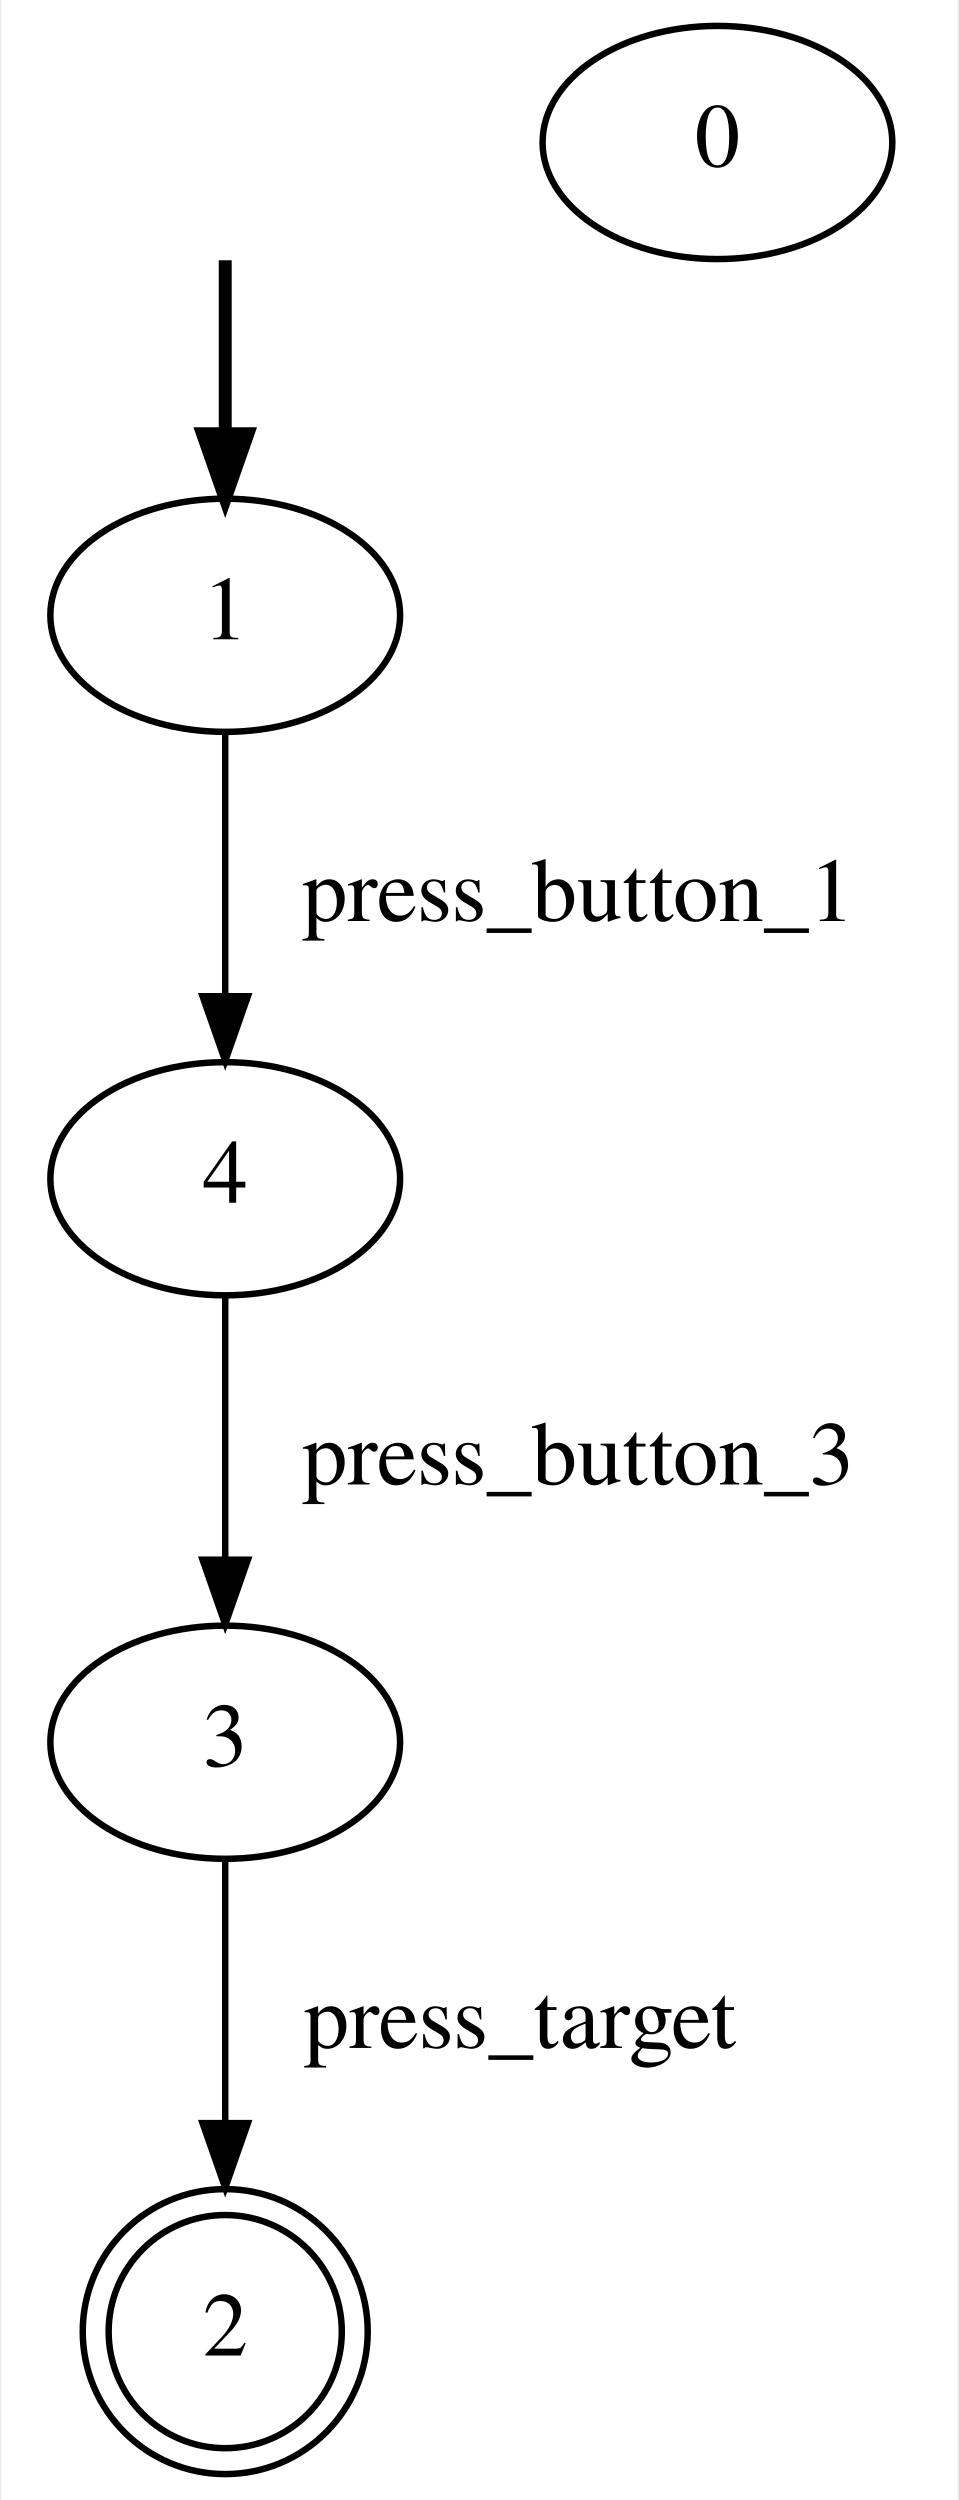
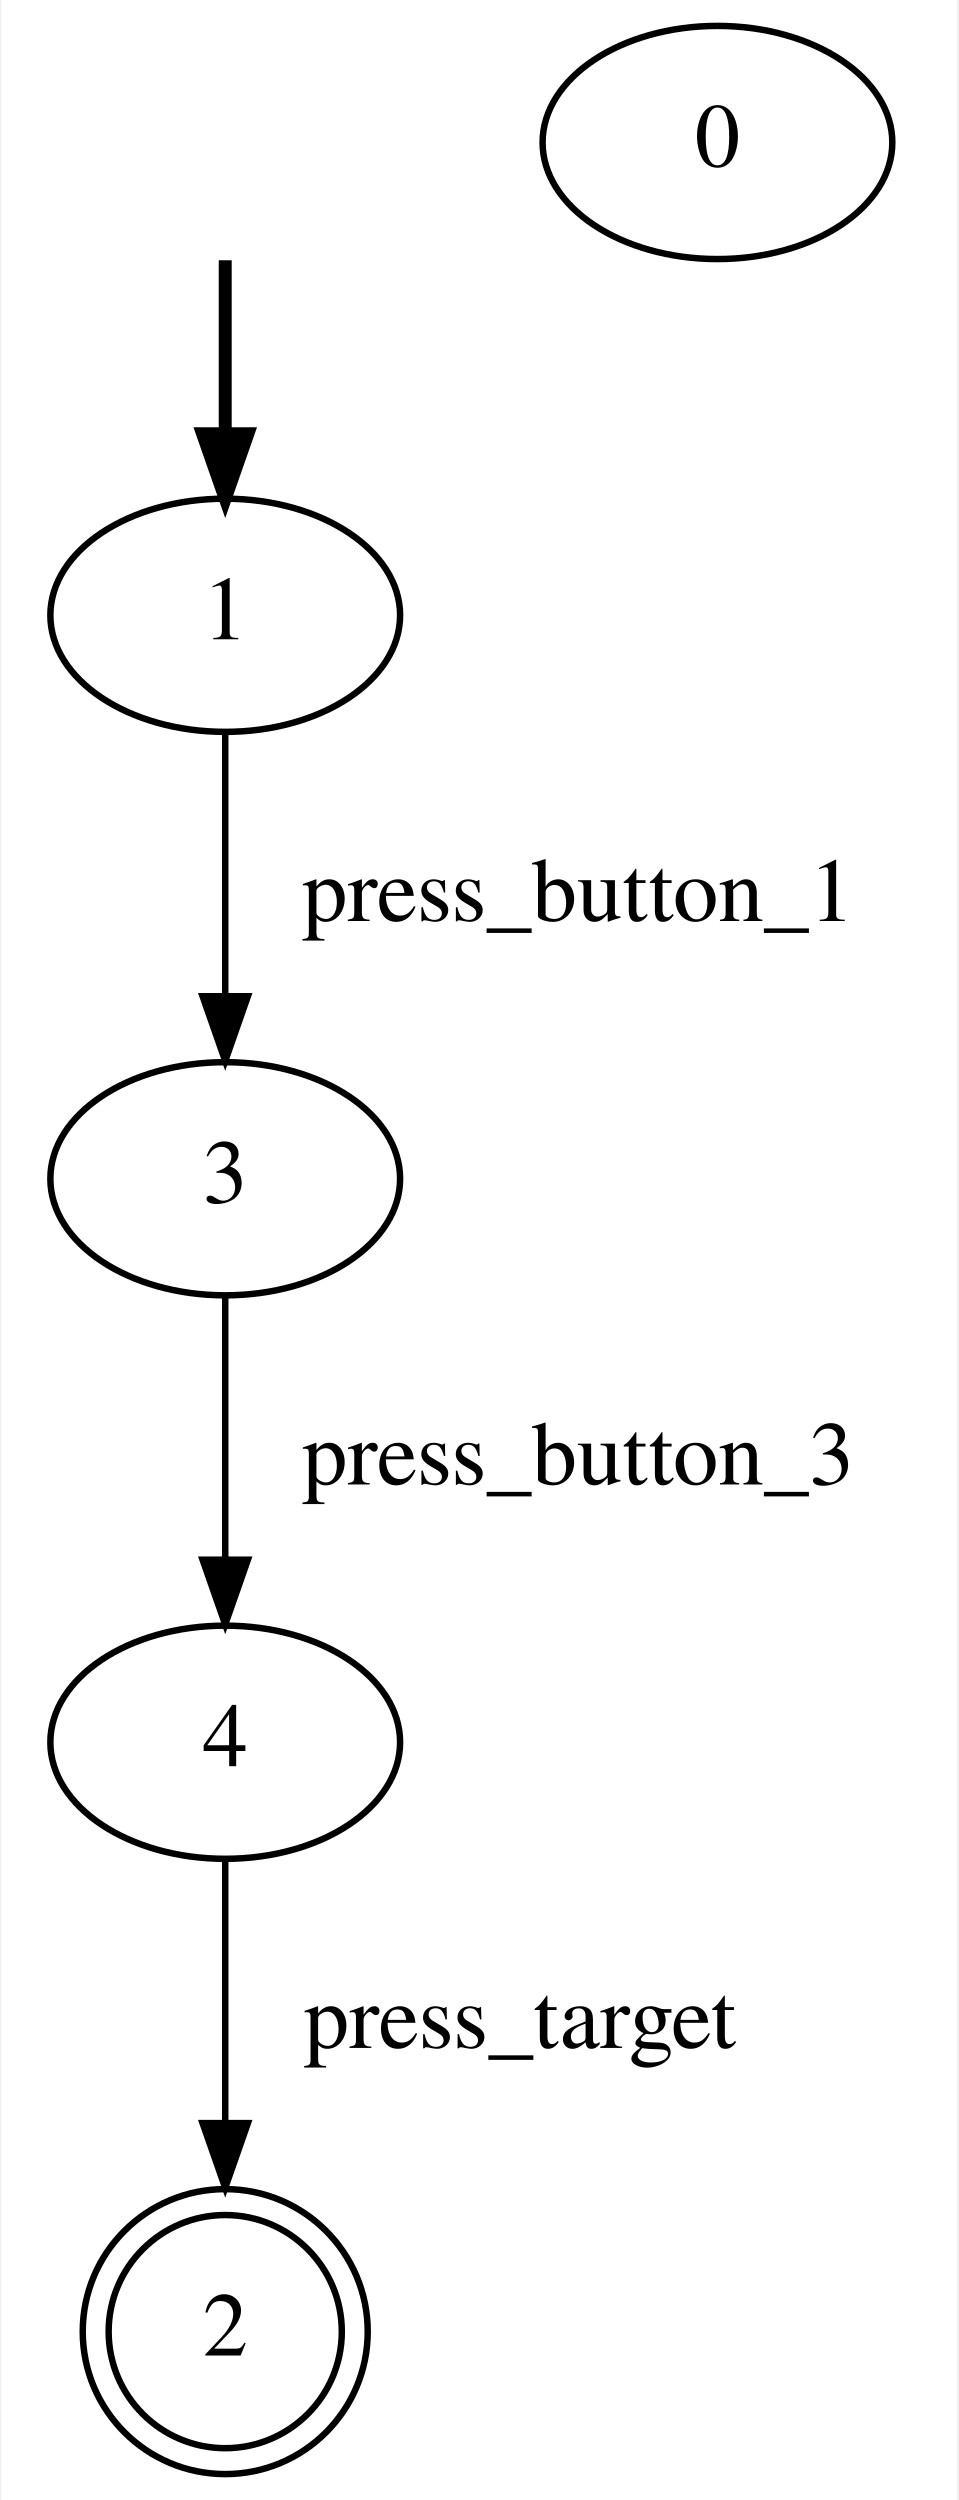
<svg xmlns="http://www.w3.org/2000/svg" width="148pt" height="386pt" viewBox="0.00 0.00 147.55 386.00">
  <g id="graph0" class="graph" transform="scale(1 1) rotate(0) translate(4 382)">
    <polygon fill="white" stroke="transparent" points="-4,4 -4,-382 143.55,-382 143.55,4 -4,4" />
    <g id="node1" class="node">
</g>
    <g id="node3" class="node">
      <ellipse fill="none" stroke="black" cx="30.55" cy="-287" rx="27" ry="18" />
      <text text-anchor="middle" x="30.55" y="-283.3" font-family="Times,serif" font-size="14.00">1</text>
    </g>
    <g id="edge1" class="edge">
      <path fill="none" stroke="black" stroke-width="2" d="M30.55,-341.81C30.55,-333.79 30.55,-324.05 30.55,-315.07" />
      <polygon fill="black" stroke="black" stroke-width="2" points="34.05,-315.03 30.55,-305.03 27.05,-315.03 34.05,-315.03" />
    </g>
    <g id="node2" class="node">
      <ellipse fill="none" stroke="black" cx="106.55" cy="-360" rx="27" ry="18" />
      <text text-anchor="middle" x="106.55" y="-356.3" font-family="Times,serif" font-size="14.00">0</text>
    </g>
-     <g id="node6" class="node">
+     <g id="node5" class="node">
      <ellipse fill="none" stroke="black" cx="30.55" cy="-200" rx="27" ry="18" />
-       <text text-anchor="middle" x="30.55" y="-196.3" font-family="Times,serif" font-size="14.00">4</text>
+       <text text-anchor="middle" x="30.55" y="-196.3" font-family="Times,serif" font-size="14.00">3</text>
    </g>
    <g id="edge2" class="edge">
      <path fill="none" stroke="black" d="M30.55,-268.8C30.55,-257.16 30.55,-241.55 30.55,-228.24" />
      <polygon fill="black" stroke="black" points="34.05,-228.18 30.55,-218.18 27.05,-228.18 34.05,-228.18" />
      <text text-anchor="middle" x="85.05" y="-239.8" font-family="Times,serif" font-size="14.00">press_button_1</text>
    </g>
    <g id="node4" class="node">
      <ellipse fill="none" stroke="black" cx="30.55" cy="-22" rx="18" ry="18" />
      <ellipse fill="none" stroke="black" cx="30.55" cy="-22" rx="22" ry="22" />
      <text text-anchor="middle" x="30.55" y="-18.3" font-family="Times,serif" font-size="14.00">2</text>
    </g>
-     <g id="node5" class="node">
+     <g id="node6" class="node">
      <ellipse fill="none" stroke="black" cx="30.55" cy="-113" rx="27" ry="18" />
-       <text text-anchor="middle" x="30.55" y="-109.3" font-family="Times,serif" font-size="14.00">3</text>
+       <text text-anchor="middle" x="30.55" y="-109.3" font-family="Times,serif" font-size="14.00">4</text>
+     </g>
+     <g id="edge3" class="edge">
+       <path fill="none" stroke="black" d="M30.55,-181.8C30.55,-170.16 30.55,-154.55 30.55,-141.24" />
+       <polygon fill="black" stroke="black" points="34.05,-141.18 30.55,-131.18 27.05,-141.18 34.05,-141.18" />
+       <text text-anchor="middle" x="85.05" y="-152.8" font-family="Times,serif" font-size="14.00">press_button_3</text>
    </g>
    <g id="edge4" class="edge">
      <path fill="none" stroke="black" d="M30.55,-94.84C30.55,-83.44 30.55,-68.13 30.55,-54.58" />
      <polygon fill="black" stroke="black" points="34.05,-54.19 30.55,-44.19 27.05,-54.19 34.05,-54.19" />
      <text text-anchor="middle" x="76.05" y="-65.8" font-family="Times,serif" font-size="14.00">press_target</text>
    </g>
-     <g id="edge3" class="edge">
-       <path fill="none" stroke="black" d="M30.55,-181.8C30.55,-170.16 30.55,-154.55 30.55,-141.24" />
-       <polygon fill="black" stroke="black" points="34.05,-141.18 30.55,-131.18 27.05,-141.18 34.05,-141.18" />
-       <text text-anchor="middle" x="85.05" y="-152.8" font-family="Times,serif" font-size="14.00">press_button_3</text>
-     </g>
  </g>
</svg>
